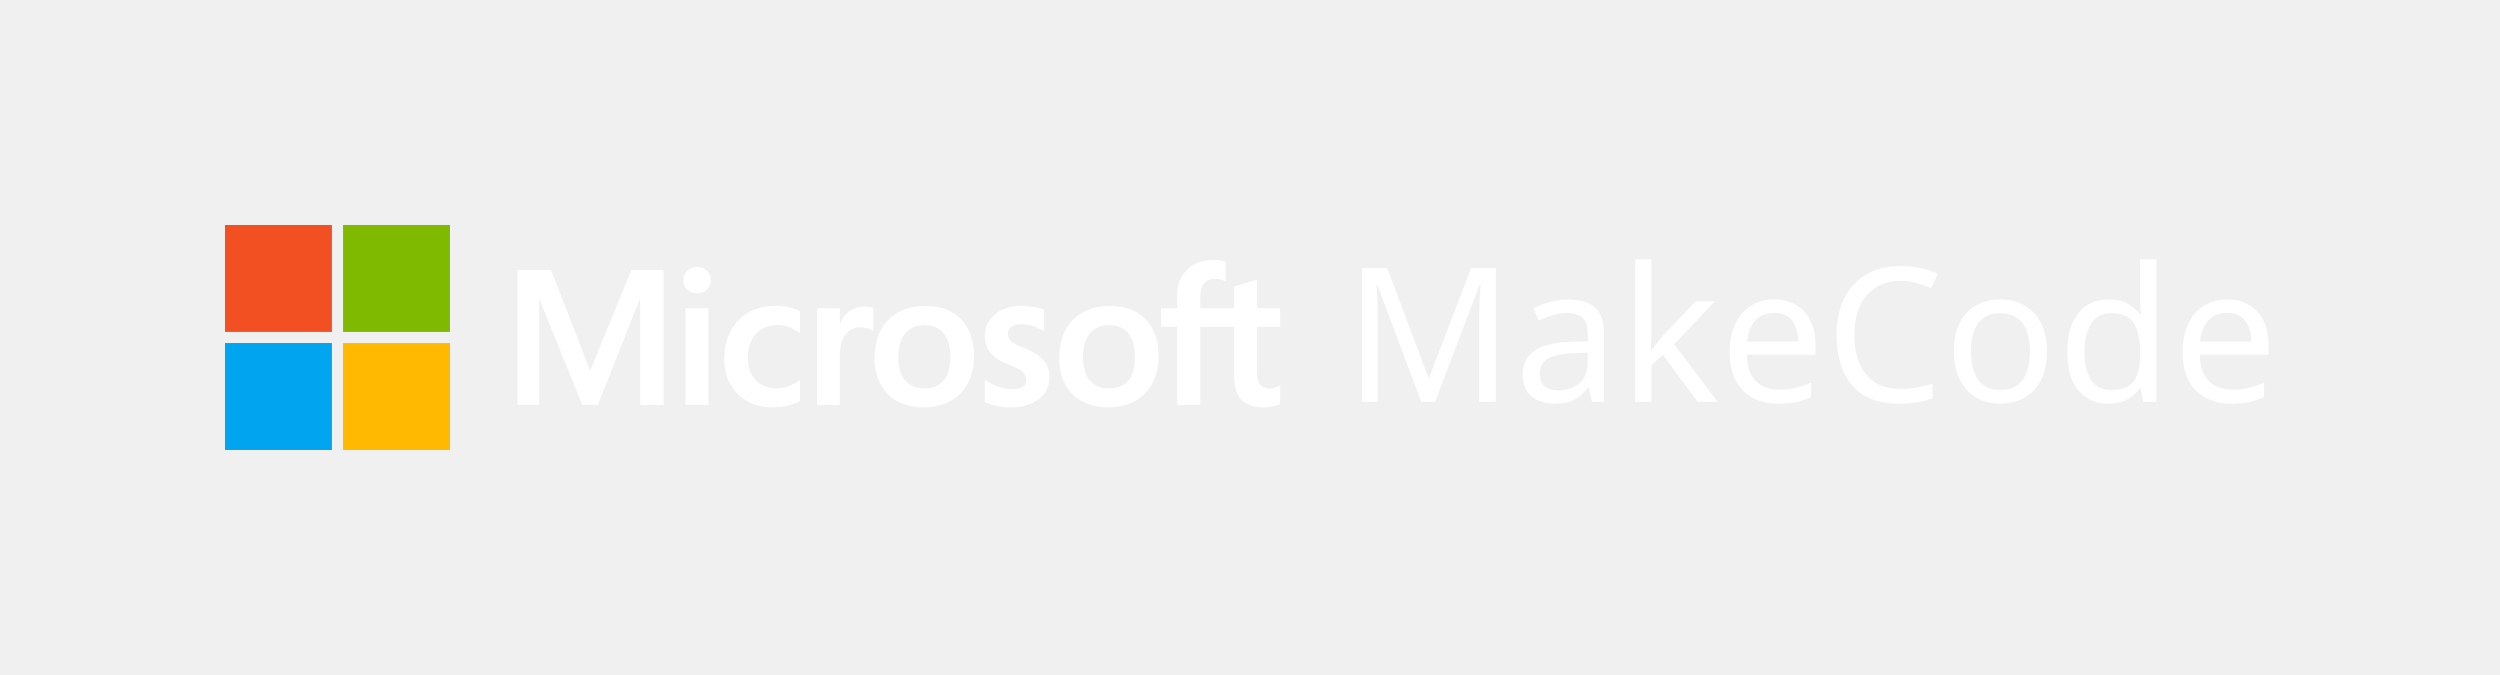
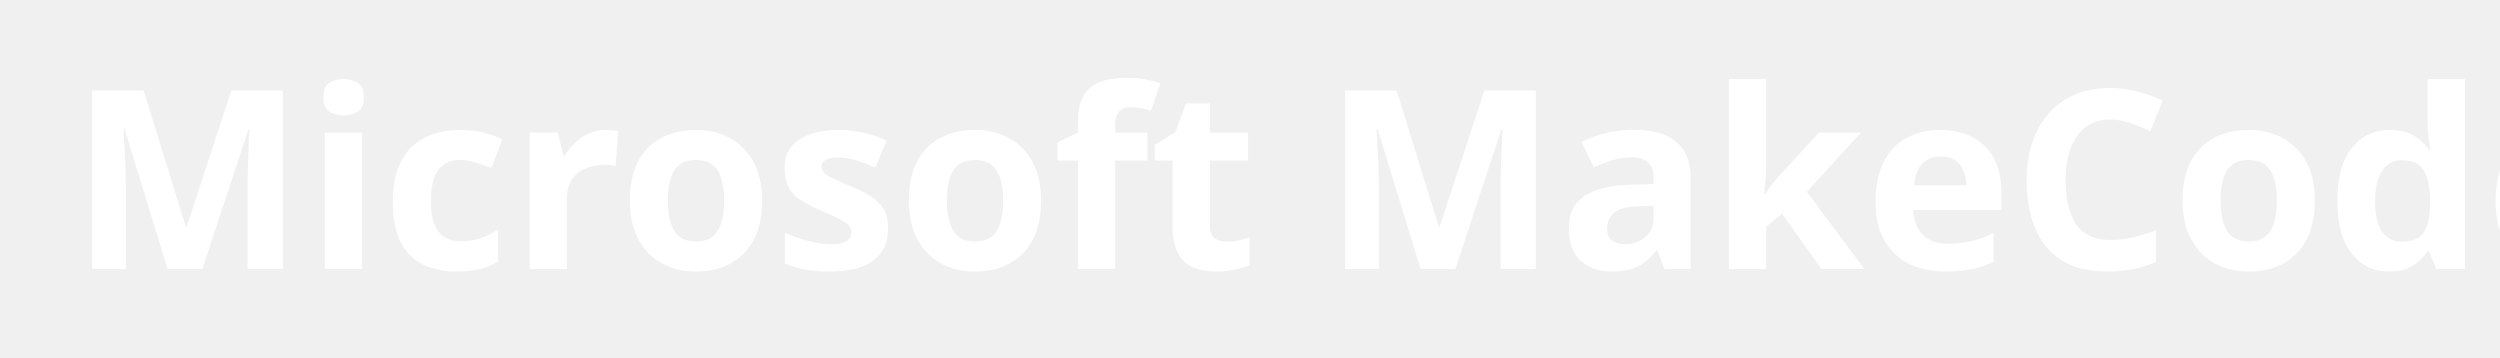
- <svg xmlns="http://www.w3.org/2000/svg" id="svg2" version="1.1" xml:space="preserve" width="1000" height="270" viewBox="0 0 1000 270">
+ <svg xmlns="http://www.w3.org/2000/svg" id="svg2" version="1.1" xml:space="preserve" width="700" height="100" viewBox="0 0 700 100">
  <defs id="defs6">
    <clipPath clipPathUnits="userSpaceOnUse" id="clipPath16">
      <path d="M 0,216 482,216 482,0 0,0 0,216 Z" id="path18" />
    </clipPath>
  </defs>
-   <g id="g10" transform="matrix(1.25,0,0,-1.25,0,270)">
-     <g id="g12">
-       <g id="g14" clip-path="url(#clipPath16)">
-         <g id="g20" transform="translate(394.9424,111.4109)">
-           <path d="m 0,0 -10.858,0 0,-25.004 -7.38,0 0,25.004 -5.182,0 0,5.965 5.182,0 0,4.308 c 0,3.254 1.059,5.92 3.178,7.998 2.119,2.079 4.835,3.118 8.149,3.118 0.883,0 1.667,-0.045 2.35,-0.135 0.682,-0.091 1.285,-0.227 1.807,-0.407 l 0,-6.296 c -0.241,0.14 -0.663,0.311 -1.265,0.512 -0.603,0.2 -1.296,0.301 -2.078,0.301 -1.528,0 -2.702,-0.477 -3.526,-1.431 -0.824,-0.954 -1.235,-2.365 -1.235,-4.232 l 0,-3.736 10.858,0 0,6.959 7.321,2.229 0,-9.188 7.381,0 0,-5.965 -7.381,0 0,-14.49 c 0,-1.909 0.346,-3.254 1.039,-4.037 0.693,-0.783 1.782,-1.175 3.269,-1.175 0.421,0 0.928,0.1 1.521,0.301 0.592,0.201 1.109,0.441 1.552,0.723 l 0,-6.025 c -0.463,-0.261 -1.231,-0.502 -2.305,-0.723 -1.074,-0.221 -2.134,-0.331 -3.178,-0.331 -3.073,0 -5.378,0.817 -6.914,2.455 C 0.768,-21.665 0,-19.2 0,-15.906 L 0,0 Z m -48.407,-9.731 c 0,-3.233 0.733,-5.703 2.199,-7.411 1.466,-1.707 3.565,-2.56 6.296,-2.56 2.652,0 4.67,0.853 6.055,2.56 1.386,1.708 2.079,4.238 2.079,7.592 0,3.334 -0.718,5.849 -2.154,7.547 -1.436,1.697 -3.45,2.545 -6.04,2.545 -2.671,0 -4.745,-0.888 -6.221,-2.666 -1.476,-1.777 -2.214,-4.313 -2.214,-7.607 m -7.592,-0.24 c 0,5.121 1.446,9.177 4.338,12.17 2.892,2.993 6.909,4.489 12.05,4.489 4.841,0 8.621,-1.441 11.343,-4.323 2.721,-2.883 4.082,-6.774 4.082,-11.674 0,-5.021 -1.447,-9.018 -4.338,-11.99 -2.892,-2.973 -6.829,-4.458 -11.81,-4.458 -4.8,0 -8.611,1.41 -11.432,4.232 -2.822,2.821 -4.233,6.673 -4.233,11.554 m -16.417,7.802 c 0,-1.045 0.331,-1.863 0.994,-2.456 0.662,-0.592 2.128,-1.34 4.398,-2.243 2.912,-1.166 4.956,-2.476 6.131,-3.932 1.175,-1.456 1.762,-3.219 1.762,-5.287 0,-2.912 -1.12,-5.252 -3.359,-7.019 -2.24,-1.768 -5.267,-2.651 -9.083,-2.651 -1.285,0 -2.706,0.155 -4.263,0.467 -1.556,0.311 -2.877,0.707 -3.961,1.19 l 0,7.169 c 1.326,-0.924 2.751,-1.656 4.278,-2.198 1.526,-0.543 2.911,-0.814 4.157,-0.814 1.647,0 2.862,0.231 3.645,0.693 0.784,0.461 1.175,1.235 1.175,2.319 0,1.005 -0.406,1.853 -1.22,2.546 -0.813,0.693 -2.355,1.492 -4.624,2.395 -2.691,1.125 -4.599,2.39 -5.724,3.796 -1.125,1.406 -1.687,3.193 -1.687,5.362 0,2.792 1.109,5.086 3.329,6.884 2.218,1.797 5.096,2.696 8.631,2.696 1.084,0 2.3,-0.12 3.645,-0.361 1.346,-0.242 2.47,-0.553 3.374,-0.934 l 0,-6.929 c -0.964,0.643 -2.089,1.194 -3.374,1.657 -1.286,0.462 -2.561,0.693 -3.826,0.693 -1.386,0 -2.465,-0.271 -3.238,-0.813 -0.774,-0.543 -1.16,-1.286 -1.16,-2.23 m -35.066,-7.562 c 0,-3.233 0.733,-5.703 2.2,-7.411 1.465,-1.707 3.564,-2.56 6.295,-2.56 2.652,0 4.67,0.853 6.055,2.56 1.386,1.708 2.079,4.238 2.079,7.592 0,3.334 -0.718,5.849 -2.154,7.547 -1.436,1.697 -3.449,2.545 -6.039,2.545 -2.672,0 -4.745,-0.888 -6.222,-2.666 -1.476,-1.777 -2.214,-4.313 -2.214,-7.607 m -7.592,-0.24 c 0,5.121 1.446,9.177 4.338,12.17 2.893,2.993 6.909,4.489 12.051,4.489 4.84,0 8.621,-1.441 11.342,-4.323 2.721,-2.883 4.082,-6.774 4.082,-11.674 0,-5.021 -1.446,-9.018 -4.338,-11.99 -2.892,-2.973 -6.828,-4.458 -11.809,-4.458 -4.801,0 -8.611,1.41 -11.433,4.232 -2.822,2.821 -4.233,6.673 -4.233,11.554 m -3.136,16.448 c 0.582,0 1.105,-0.041 1.567,-0.121 0.462,-0.08 0.853,-0.18 1.175,-0.301 l 0,-7.38 c -0.382,0.281 -0.939,0.546 -1.672,0.798 -0.733,0.251 -1.622,0.376 -2.666,0.376 -1.788,0 -3.299,-0.753 -4.534,-2.259 -1.235,-1.506 -1.853,-3.826 -1.853,-6.959 l 0,-15.635 -7.291,0 0,30.969 7.291,0 0,-4.88 0.12,0 c 0.663,1.687 1.667,3.007 3.013,3.961 1.346,0.953 2.962,1.431 4.85,1.431 m -27.956,-26.179 c 1.084,0 2.279,0.25 3.585,0.753 1.305,0.502 2.51,1.164 3.615,1.988 l 0,-6.778 c -1.165,-0.663 -2.485,-1.165 -3.962,-1.506 -1.475,-0.342 -3.098,-0.512 -4.865,-0.512 -4.559,0 -8.265,1.44 -11.116,4.323 -2.852,2.881 -4.278,6.562 -4.278,11.04 0,4.981 1.456,9.083 4.369,12.307 2.911,3.224 7.038,4.835 12.381,4.835 1.366,0 2.746,-0.176 4.143,-0.527 1.395,-0.352 2.504,-0.758 3.328,-1.22 l 0,-6.989 c -1.125,0.823 -2.274,1.461 -3.45,1.913 -1.174,0.451 -2.375,0.678 -3.599,0.678 -2.872,0 -5.192,-0.934 -6.959,-2.802 -1.768,-1.868 -2.652,-4.388 -2.652,-7.562 0,-3.132 0.849,-5.573 2.546,-7.32 1.697,-1.748 4.002,-2.621 6.914,-2.621 m -22.112,-5.302 -7.29,0 0,30.969 7.29,0 0,-30.969 z m -8.044,39.916 c 0,1.205 0.437,2.214 1.311,3.028 0.874,0.813 1.913,1.22 3.118,1.22 1.285,0 2.35,-0.417 3.193,-1.25 0.844,-0.834 1.266,-1.833 1.266,-2.998 0,-1.185 -0.432,-2.179 -1.296,-2.982 -0.864,-0.804 -1.918,-1.205 -3.163,-1.205 -1.246,0 -2.295,0.406 -3.148,1.219 -0.854,0.815 -1.281,1.803 -1.281,2.968 m -6.273,3.284 0,-43.2 -7.501,0 0,33.861 -0.12,0 -13.407,-33.861 -4.97,0 -13.738,33.861 -0.09,0 0,-33.861 -6.929,0 0,43.2 10.755,0 12.412,-32.024 0.18,0 13.105,32.024 10.303,0 z" style="fill:#ffffff;fill-opacity:1;fill-rule:nonzero;stroke:none" id="path22" />
-         </g>
-         <path d="m 106.214,109.786 -34.218,0 0,34.218 34.218,0 0,-34.218 z" style="fill:#f25022;fill-opacity:1;fill-rule:nonzero;stroke:none" id="path24" />
-         <path d="m 143.993,109.786 -34.218,0 0,34.218 34.218,0 0,-34.218 z" style="fill:#7fba00;fill-opacity:1;fill-rule:nonzero;stroke:none" id="path26" />
-         <path d="m 106.214,72.007 -34.218,0 0,34.218 34.218,0 0,-34.218 z" style="fill:#00a4ef;fill-opacity:1;fill-rule:nonzero;stroke:none" id="path28" />
-         <path d="m 143.993,72.007 -34.218,0 0,34.218 34.218,0 0,-34.218 z" style="fill:#ffb900;fill-opacity:1;fill-rule:nonzero;stroke:none" id="path30" />
-       </g>
-     </g>
-     <text xml:space="preserve" style="font-style:normal;font-weight:normal;font-size:32px;line-height:125%;font-family:sans-serif;letter-spacing:0px;word-spacing:0px;fill:#000000;fill-opacity:1;stroke:none;stroke-width:1px;stroke-linecap:butt;stroke-linejoin:miter;stroke-opacity:1" x="430.078" y="-87.42" id="text3358" transform="scale(1,-1)">
-       <tspan id="tspan3360" x="430.078" y="-87.42" style="font-style:normal;font-variant:normal;font-weight:300;font-stretch:normal;font-size:60px;font-family:'Segoe UI';-inkscape-font-specification:'Segoe UI Light';fill:#ffffff">MakeCode</tspan>
+   <g id="g10" transform="matrix(1.25,0,0,-1.25,0,100)">
+     <text xml:space="preserve" style="font-style:normal;font-weight:normal;font-size:32px;line-height:125%;font-family:sans-serif;letter-spacing:0px;word-spacing:0px;fill:#000000;fill-opacity:1;stroke:none;stroke-width:1px;stroke-linecap:butt;stroke-linejoin:miter;stroke-opacity:1" x="15.593" y="-19.741" id="text3358" transform="scale(1,-1)">
+       <tspan id="tspan3360" x="15.593" y="-19.741" style="font-style:normal;font-variant:normal;font-weight:600;font-stretch:normal;font-size:56px;font-family:'Segoe UI';-inkscape-font-specification:'Segoe UI Semi-Bold';fill:#ffffff">Microsoft MakeCode</tspan>
    </text>
  </g>
</svg>
